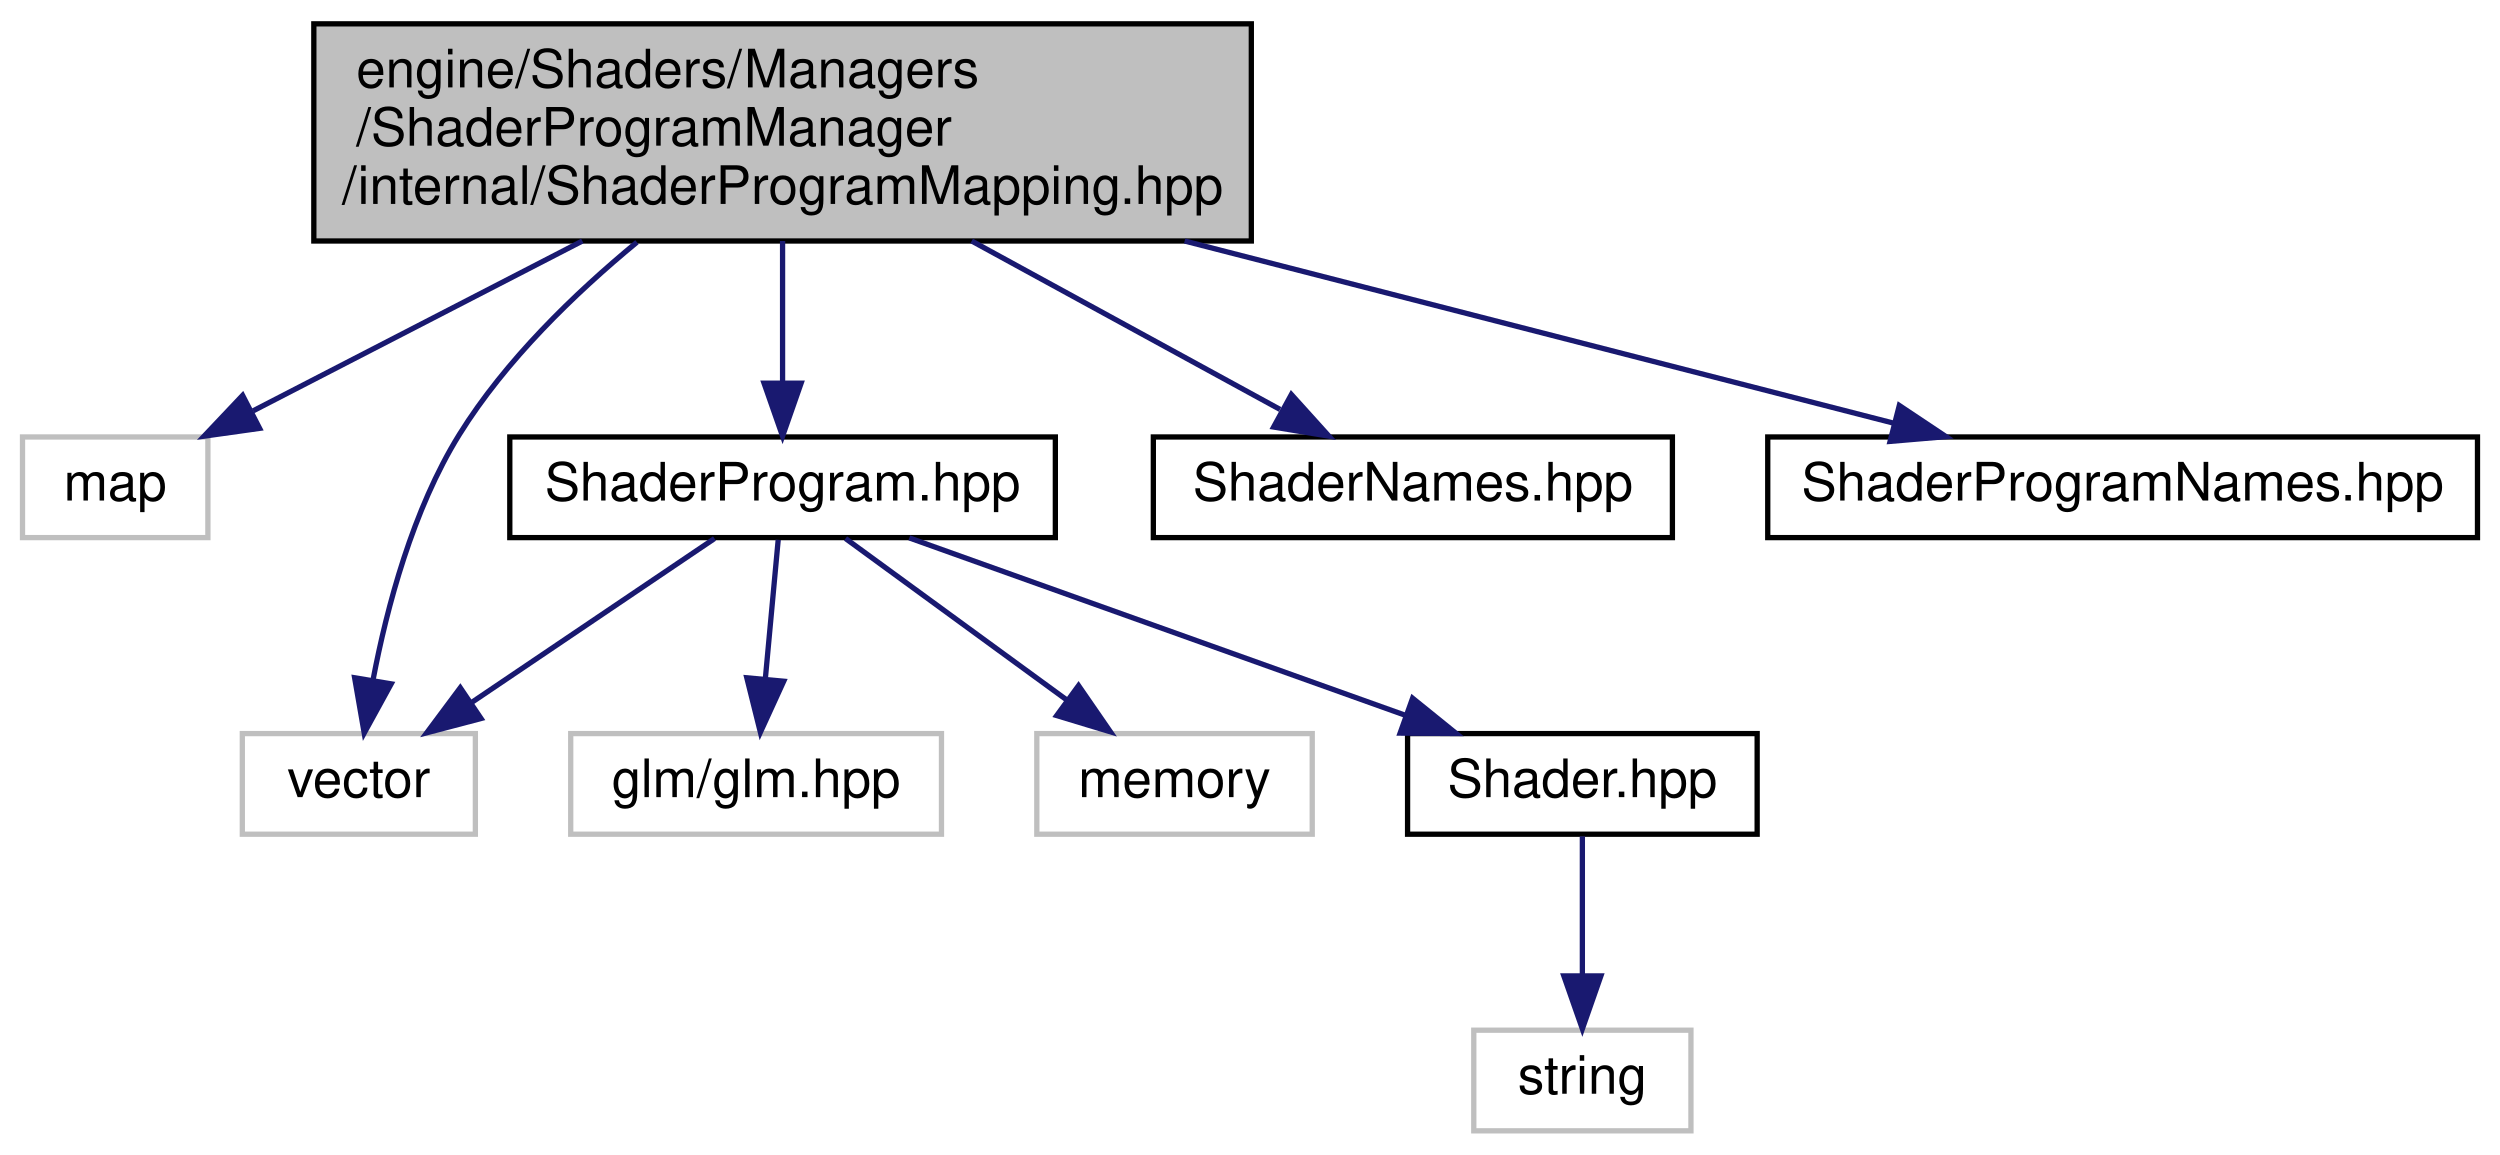
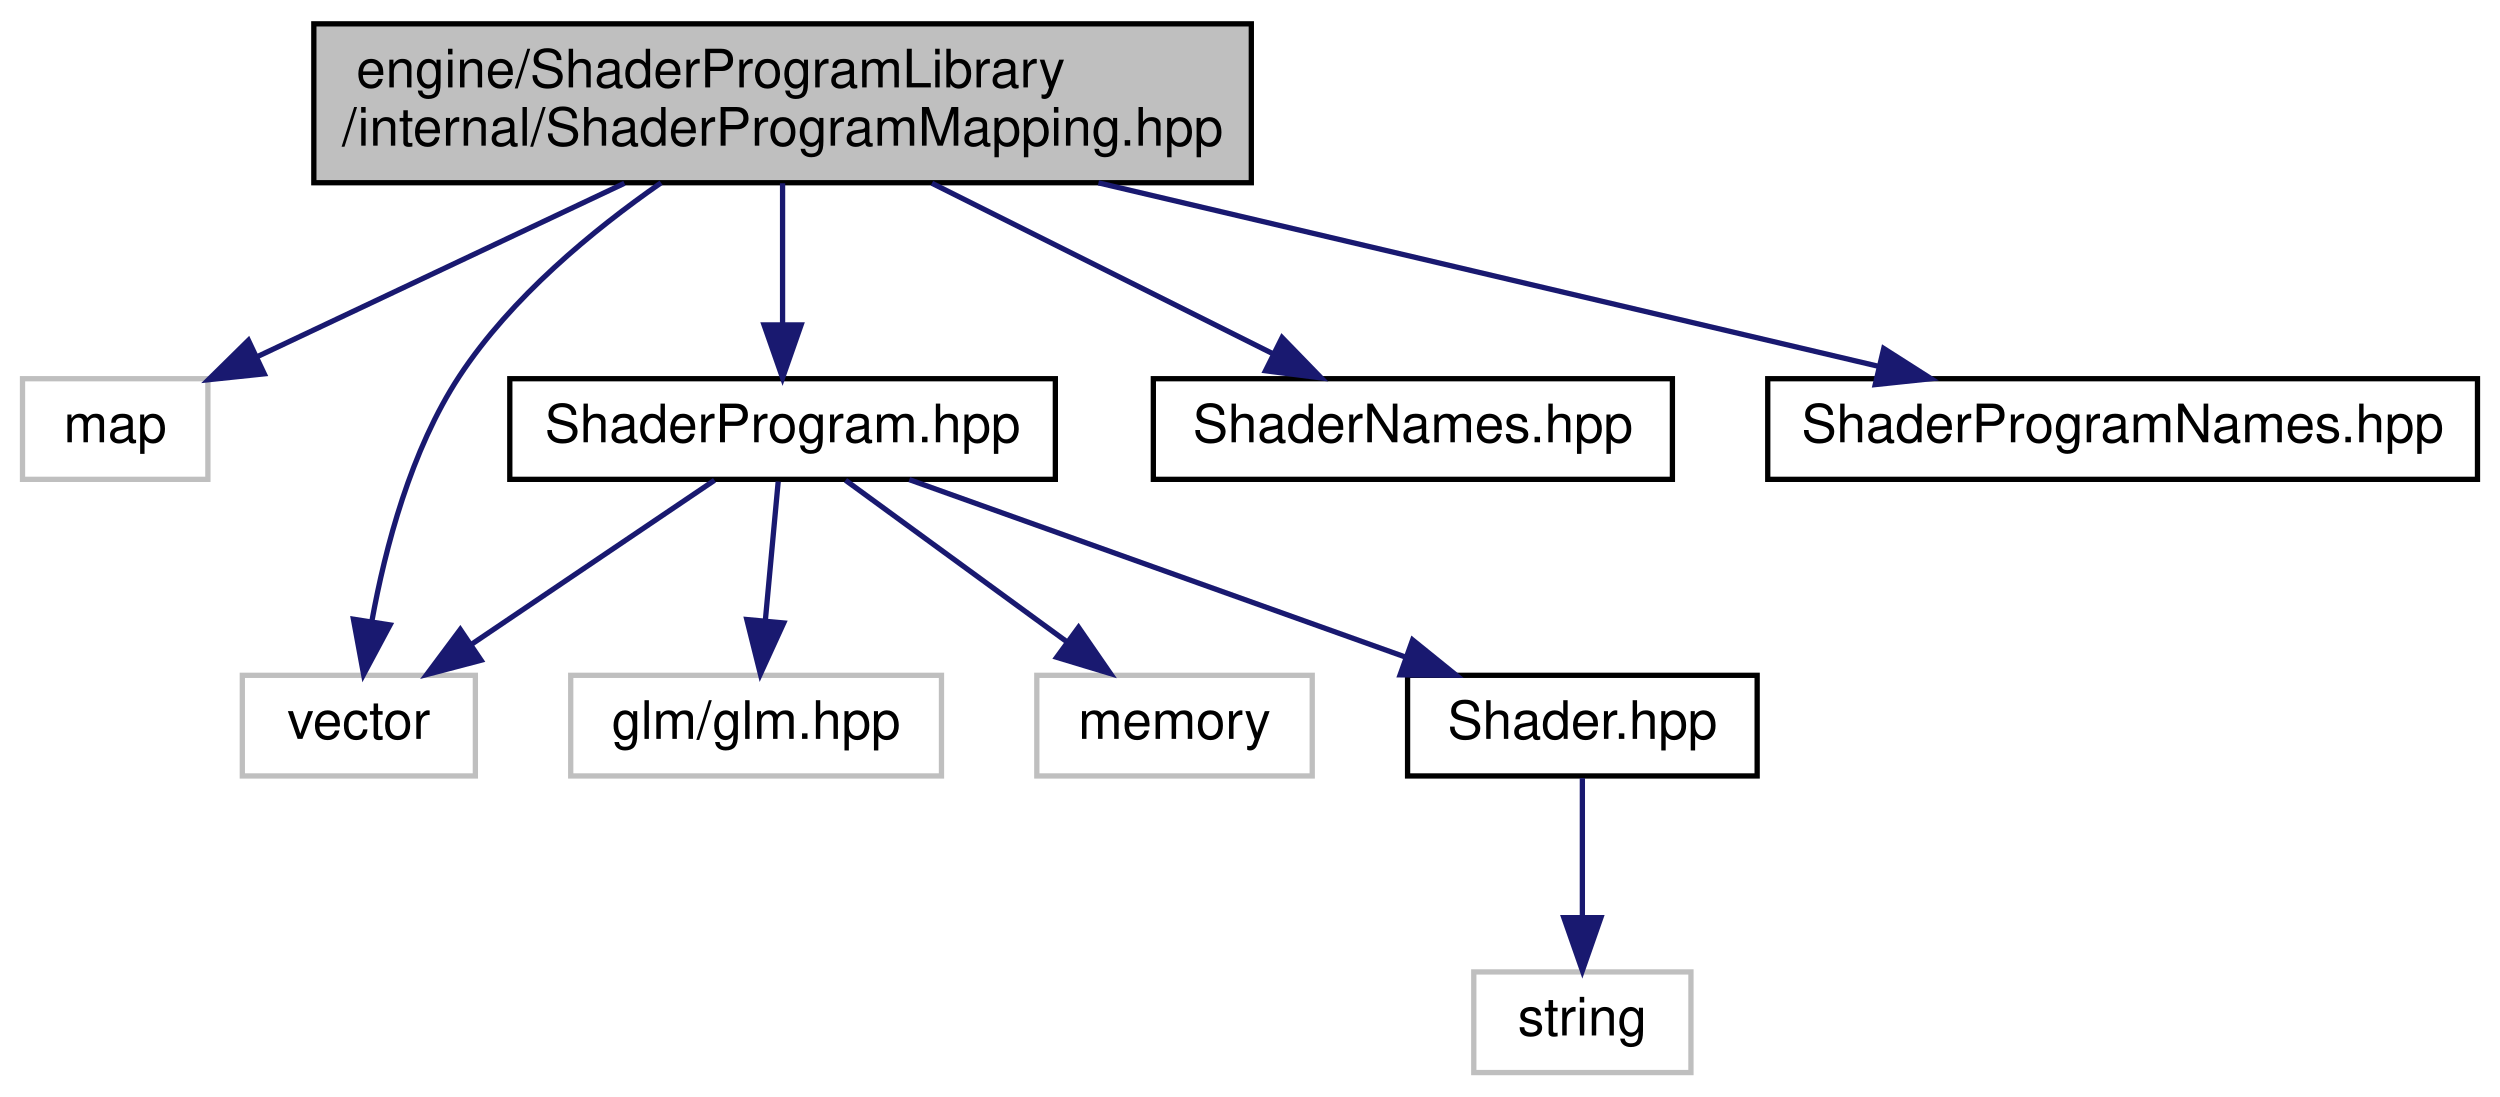
- <svg xmlns="http://www.w3.org/2000/svg" xmlns:xlink="http://www.w3.org/1999/xlink" width="472pt" height="218pt" viewBox="0.00 0.00 471.50 218.00">
-   <g id="graph0" class="graph" transform="scale(1 1) rotate(0) translate(4 214)">
+ <svg xmlns="http://www.w3.org/2000/svg" xmlns:xlink="http://www.w3.org/1999/xlink" width="472pt" height="207pt" viewBox="0.00 0.00 471.50 207.00">
+   <g id="graph0" class="graph" transform="scale(1 1) rotate(0) translate(4 203)">
    <g id="node1" class="node">
-       <polygon fill="#bfbfbf" stroke="black" points="55,-168.5 55,-209.5 232,-209.5 232,-168.5 55,-168.5" />
-       <text text-anchor="start" x="63" y="-197.5" font-family="Helvetica,sans-Serif" font-size="10.00">engine/Shaders/Managers</text>
-       <text text-anchor="start" x="63" y="-186.5" font-family="Helvetica,sans-Serif" font-size="10.00">/ShaderProgramManager</text>
+       <polygon fill="#bfbfbf" stroke="black" points="55,-168.5 55,-198.5 232,-198.5 232,-168.5 55,-168.5" />
+       <text text-anchor="start" x="63" y="-186.5" font-family="Helvetica,sans-Serif" font-size="10.00">engine/ShaderProgramLibrary</text>
      <text text-anchor="middle" x="143.5" y="-175.5" font-family="Helvetica,sans-Serif" font-size="10.00">/internal/ShaderProgramMapping.hpp</text>
    </g>
    <g id="node2" class="node">
      <polygon fill="none" stroke="#bfbfbf" points="0,-112.5 0,-131.5 35,-131.5 35,-112.5 0,-112.5" />
      <text text-anchor="middle" x="17.5" y="-119.5" font-family="Helvetica,sans-Serif" font-size="10.00">map</text>
    </g>
    <g id="edge1" class="edge">
-       <path fill="none" stroke="midnightblue" d="M105.696,-168.498C85.635,-158.149 61.493,-145.695 43.542,-136.435" />
-       <polygon fill="midnightblue" stroke="midnightblue" points="44.764,-133.127 34.273,-131.652 41.555,-139.348 44.764,-133.127" />
+       <path fill="none" stroke="midnightblue" d="M113.64,-168.399C92.626,-158.476 64.737,-145.306 44.41,-135.708" />
+       <polygon fill="midnightblue" stroke="midnightblue" points="45.64,-132.418 35.103,-131.312 42.651,-138.747 45.64,-132.418" />
    </g>
    <g id="node3" class="node">
      <polygon fill="none" stroke="#bfbfbf" points="41.5,-56.5 41.5,-75.5 85.5,-75.5 85.5,-56.5 41.5,-56.5" />
      <text text-anchor="middle" x="63.5" y="-63.5" font-family="Helvetica,sans-Serif" font-size="10.00">vector</text>
    </g>
    <g id="edge2" class="edge">
-       <path fill="none" stroke="midnightblue" d="M116.003,-168.272C104.196,-158.545 91.153,-145.918 82.5,-132 73.673,-117.803 68.79,-99.325 66.193,-85.701" />
-       <polygon fill="midnightblue" stroke="midnightblue" points="69.606,-84.889 64.513,-75.599 62.701,-86.037 69.606,-84.889" />
+       <path fill="none" stroke="midnightblue" d="M120.554,-168.486C107.66,-159.524 92.247,-146.817 82.5,-132 73.313,-118.034 68.47,-99.53 65.98,-85.837" />
+       <polygon fill="midnightblue" stroke="midnightblue" points="69.394,-85.015 64.397,-75.672 62.477,-86.092 69.394,-85.015" />
    </g>
    <g id="node4" class="node">
      <g id="a_node4">
        <a xlink:href="../../dc/ddb/ShaderProgram_8hpp.html" target="_top" xlink:title="ShaderProgram.hpp">
          <polygon fill="none" stroke="black" points="92,-112.5 92,-131.5 195,-131.5 195,-112.5 92,-112.5" />
          <text text-anchor="middle" x="143.5" y="-119.5" font-family="Helvetica,sans-Serif" font-size="10.00">ShaderProgram.hpp</text>
        </a>
      </g>
    </g>
    <g id="edge3" class="edge">
-       <path fill="none" stroke="midnightblue" d="M143.5,-168.498C143.5,-160.065 143.5,-150.235 143.5,-141.874" />
-       <polygon fill="midnightblue" stroke="midnightblue" points="147,-141.652 143.5,-131.652 140,-141.653 147,-141.652" />
+       <path fill="none" stroke="midnightblue" d="M143.5,-168.399C143.5,-160.466 143.5,-150.458 143.5,-141.858" />
+       <polygon fill="midnightblue" stroke="midnightblue" points="147,-141.658 143.5,-131.658 140,-141.658 147,-141.658" />
    </g>
    <g id="node9" class="node">
      <g id="a_node9">
        <a xlink:href="../../d2/dba/ShaderNames_8hpp.html" target="_top" xlink:title="ShaderNames.hpp">
          <polygon fill="none" stroke="black" points="213.5,-112.5 213.5,-131.5 311.5,-131.5 311.5,-112.5 213.5,-112.5" />
          <text text-anchor="middle" x="262.5" y="-119.5" font-family="Helvetica,sans-Serif" font-size="10.00">ShaderNames.hpp</text>
        </a>
      </g>
    </g>
    <g id="edge9" class="edge">
-       <path fill="none" stroke="midnightblue" d="M179.204,-168.498C197.975,-158.245 220.53,-145.925 237.432,-136.693" />
-       <polygon fill="midnightblue" stroke="midnightblue" points="239.561,-139.518 246.659,-131.652 236.205,-133.375 239.561,-139.518" />
+       <path fill="none" stroke="midnightblue" d="M171.701,-168.399C191.222,-158.639 217.025,-145.737 236.135,-136.183" />
+       <polygon fill="midnightblue" stroke="midnightblue" points="237.805,-139.26 245.184,-131.658 234.675,-132.999 237.805,-139.26" />
    </g>
    <g id="node10" class="node">
      <g id="a_node10">
        <a xlink:href="../../d9/db7/ShaderProgramNames_8hpp.html" target="_top" xlink:title="ShaderProgramNames.hpp">
          <polygon fill="none" stroke="black" points="329.5,-112.5 329.5,-131.5 463.5,-131.5 463.5,-112.5 329.5,-112.5" />
          <text text-anchor="middle" x="396.5" y="-119.5" font-family="Helvetica,sans-Serif" font-size="10.00">ShaderProgramNames.hpp</text>
        </a>
      </g>
    </g>
    <g id="edge10" class="edge">
-       <path fill="none" stroke="midnightblue" d="M219.408,-168.498C263.18,-157.252 316.627,-143.521 353.283,-134.103" />
-       <polygon fill="midnightblue" stroke="midnightblue" points="354.34,-137.445 363.154,-131.567 352.598,-130.666 354.34,-137.445" />
+       <path fill="none" stroke="midnightblue" d="M203.137,-168.475C248.214,-157.874 309.187,-143.534 350.525,-133.812" />
+       <polygon fill="midnightblue" stroke="midnightblue" points="351.397,-137.203 360.33,-131.506 349.794,-130.389 351.397,-137.203" />
    </g>
    <g id="edge5" class="edge">
      <path fill="none" stroke="midnightblue" d="M130.647,-112.324C118.284,-103.979 99.37,-91.212 84.763,-81.352" />
      <polygon fill="midnightblue" stroke="midnightblue" points="86.568,-78.348 76.322,-75.654 82.652,-84.15 86.568,-78.348" />
    </g>
    <g id="node5" class="node">
      <polygon fill="none" stroke="#bfbfbf" points="103.5,-56.5 103.5,-75.5 173.5,-75.5 173.5,-56.5 103.5,-56.5" />
      <text text-anchor="middle" x="138.5" y="-63.5" font-family="Helvetica,sans-Serif" font-size="10.00">glm/glm.hpp</text>
    </g>
    <g id="edge4" class="edge">
      <path fill="none" stroke="midnightblue" d="M142.674,-112.083C142.019,-105.006 141.08,-94.861 140.258,-85.987" />
      <polygon fill="midnightblue" stroke="midnightblue" points="143.717,-85.386 139.31,-75.751 136.747,-86.031 143.717,-85.386" />
    </g>
    <g id="node6" class="node">
      <polygon fill="none" stroke="#bfbfbf" points="191.5,-56.5 191.5,-75.5 243.5,-75.5 243.5,-56.5 191.5,-56.5" />
      <text text-anchor="middle" x="217.5" y="-63.5" font-family="Helvetica,sans-Serif" font-size="10.00">memory</text>
    </g>
    <g id="edge6" class="edge">
      <path fill="none" stroke="midnightblue" d="M155.389,-112.324C166.65,-104.107 183.787,-91.602 197.209,-81.807" />
      <polygon fill="midnightblue" stroke="midnightblue" points="199.38,-84.556 205.394,-75.834 195.253,-78.901 199.38,-84.556" />
    </g>
    <g id="node7" class="node">
      <g id="a_node7">
        <a xlink:href="../../d4/d6e/Shader_8hpp.html" target="_top" xlink:title="Shader.hpp">
          <polygon fill="none" stroke="black" points="261.5,-56.5 261.5,-75.5 327.5,-75.5 327.5,-56.5 261.5,-56.5" />
          <text text-anchor="middle" x="294.5" y="-63.5" font-family="Helvetica,sans-Serif" font-size="10.00">Shader.hpp</text>
        </a>
      </g>
    </g>
    <g id="edge7" class="edge">
      <path fill="none" stroke="midnightblue" d="M167.426,-112.444C192.719,-103.399 232.802,-89.064 261.18,-78.916" />
      <polygon fill="midnightblue" stroke="midnightblue" points="262.448,-82.179 270.686,-75.516 260.091,-75.588 262.448,-82.179" />
    </g>
    <g id="node8" class="node">
      <polygon fill="none" stroke="#bfbfbf" points="274,-0.5 274,-19.5 315,-19.5 315,-0.5 274,-0.5" />
      <text text-anchor="middle" x="294.5" y="-7.5" font-family="Helvetica,sans-Serif" font-size="10.00">string</text>
    </g>
    <g id="edge8" class="edge">
      <path fill="none" stroke="midnightblue" d="M294.5,-56.083C294.5,-49.006 294.5,-38.861 294.5,-29.986" />
      <polygon fill="midnightblue" stroke="midnightblue" points="298,-29.751 294.5,-19.751 291,-29.751 298,-29.751" />
    </g>
  </g>
</svg>
